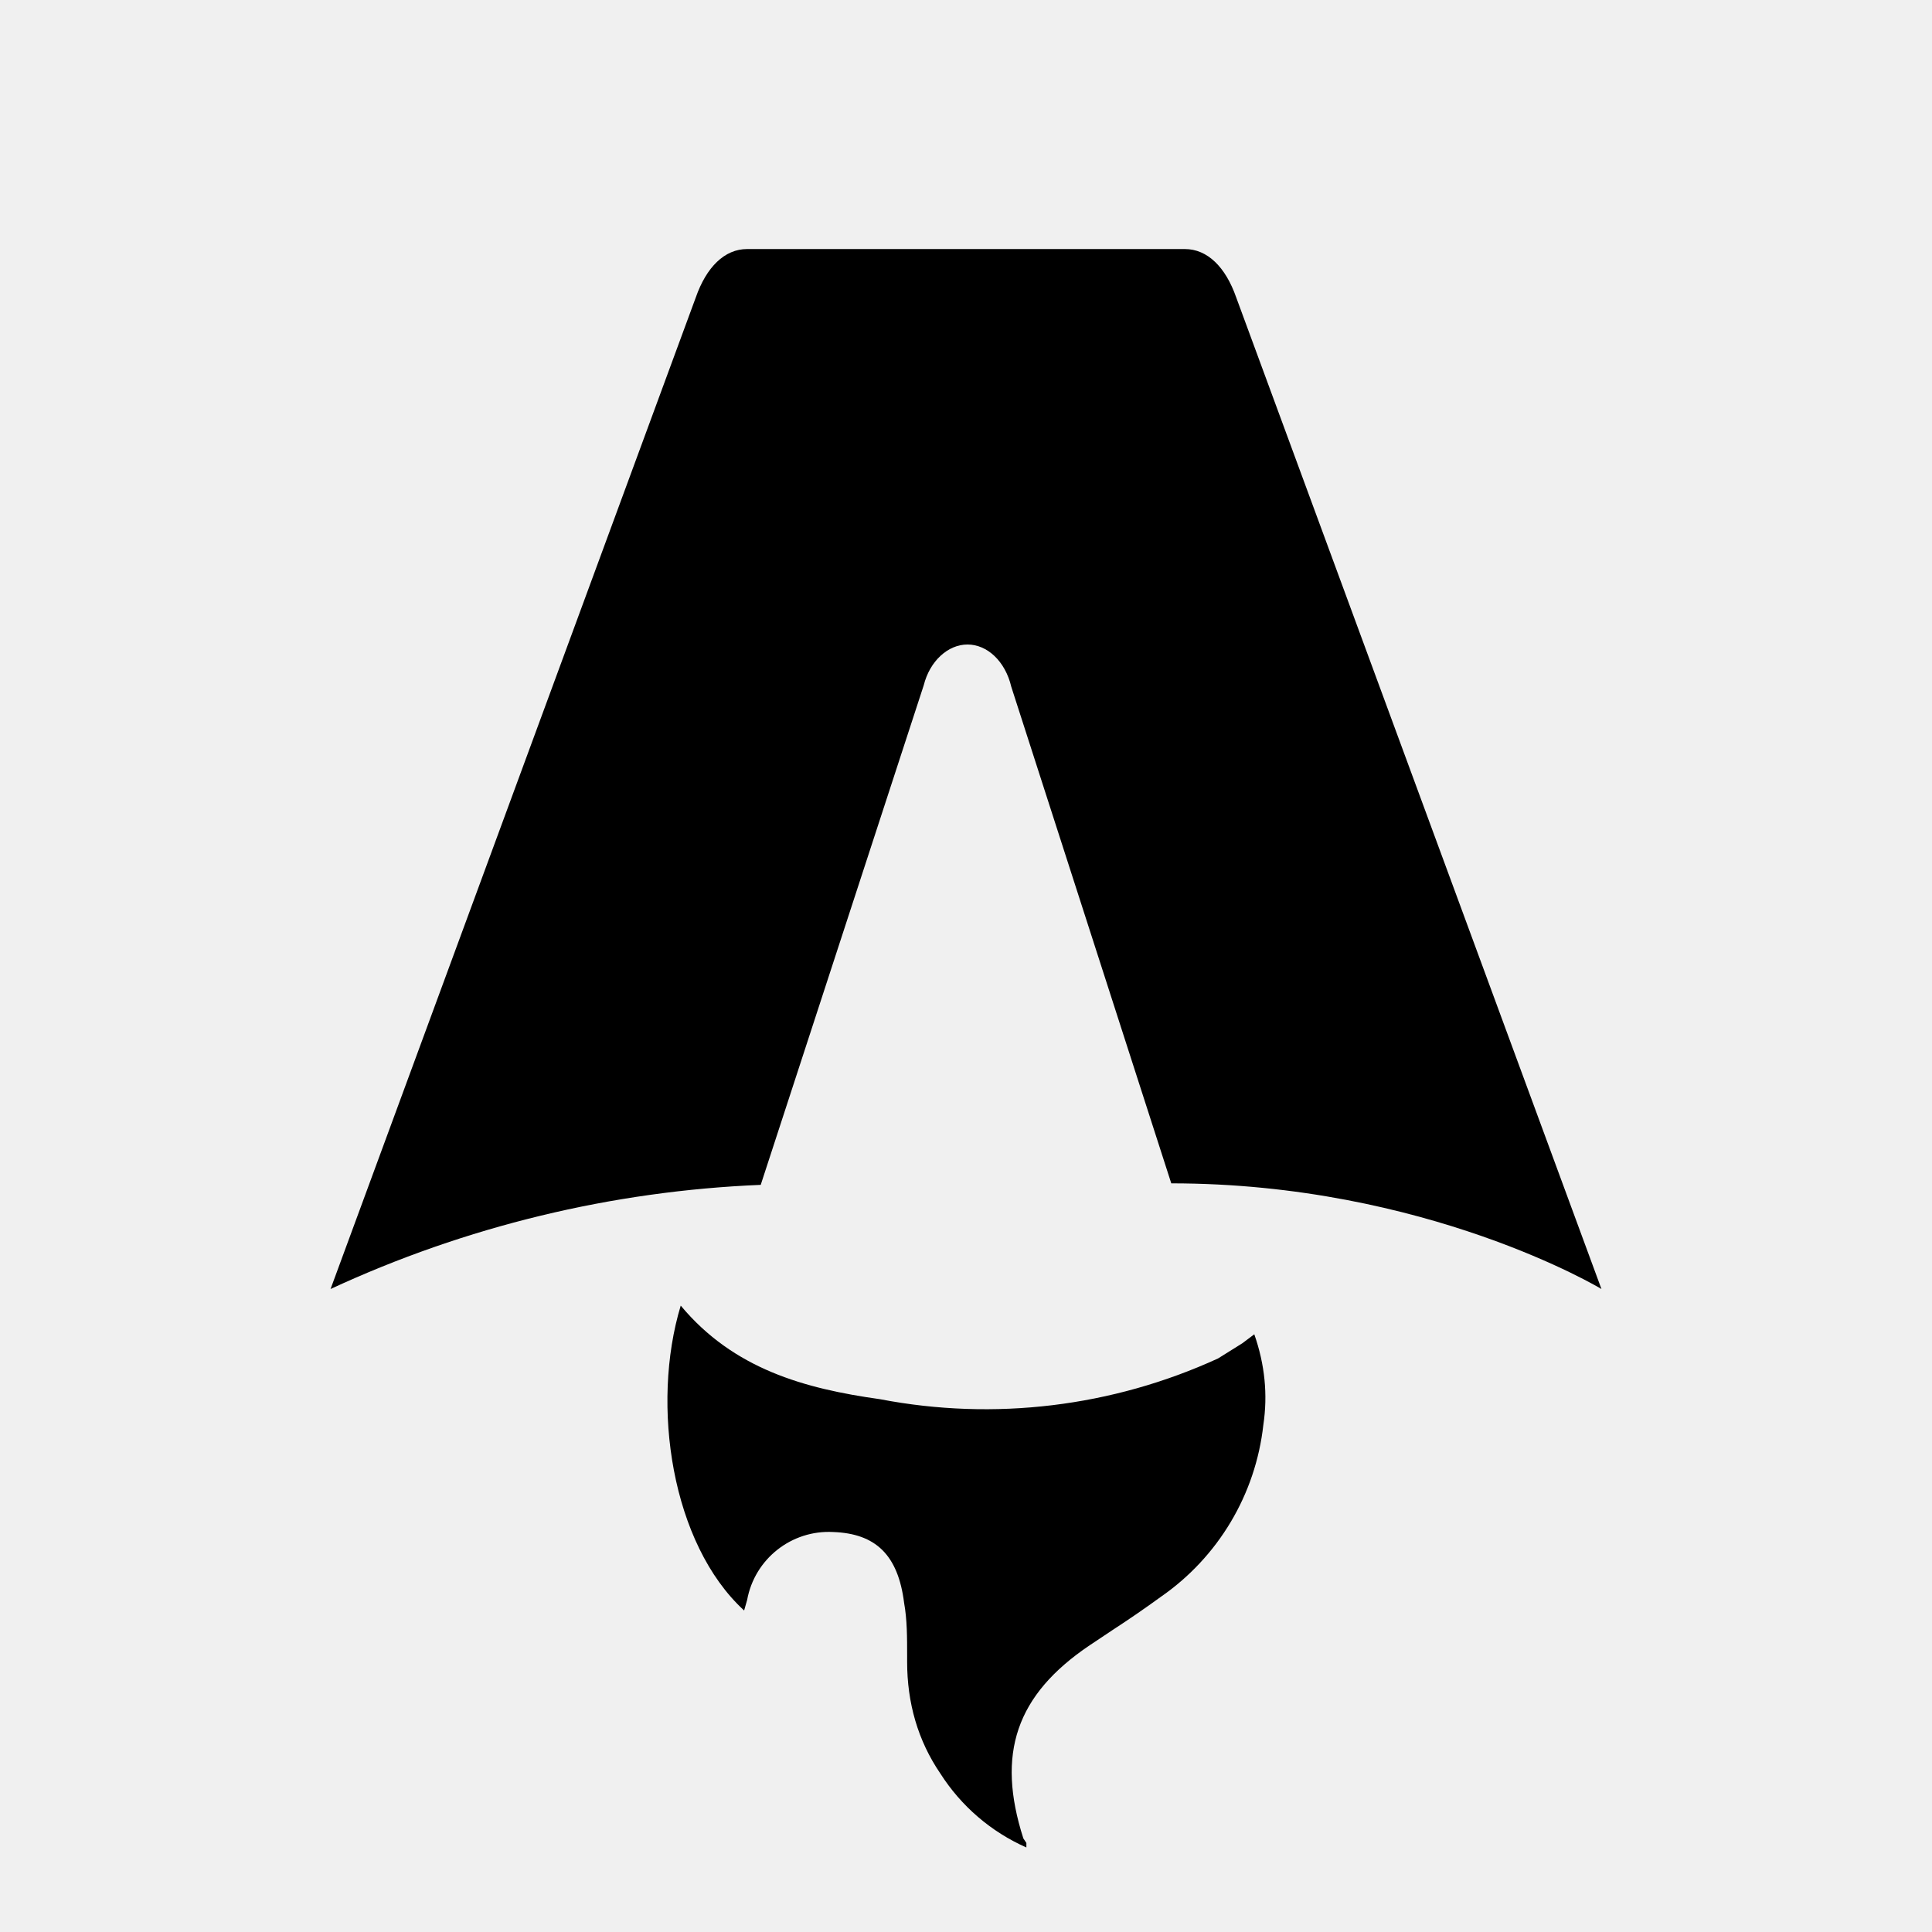
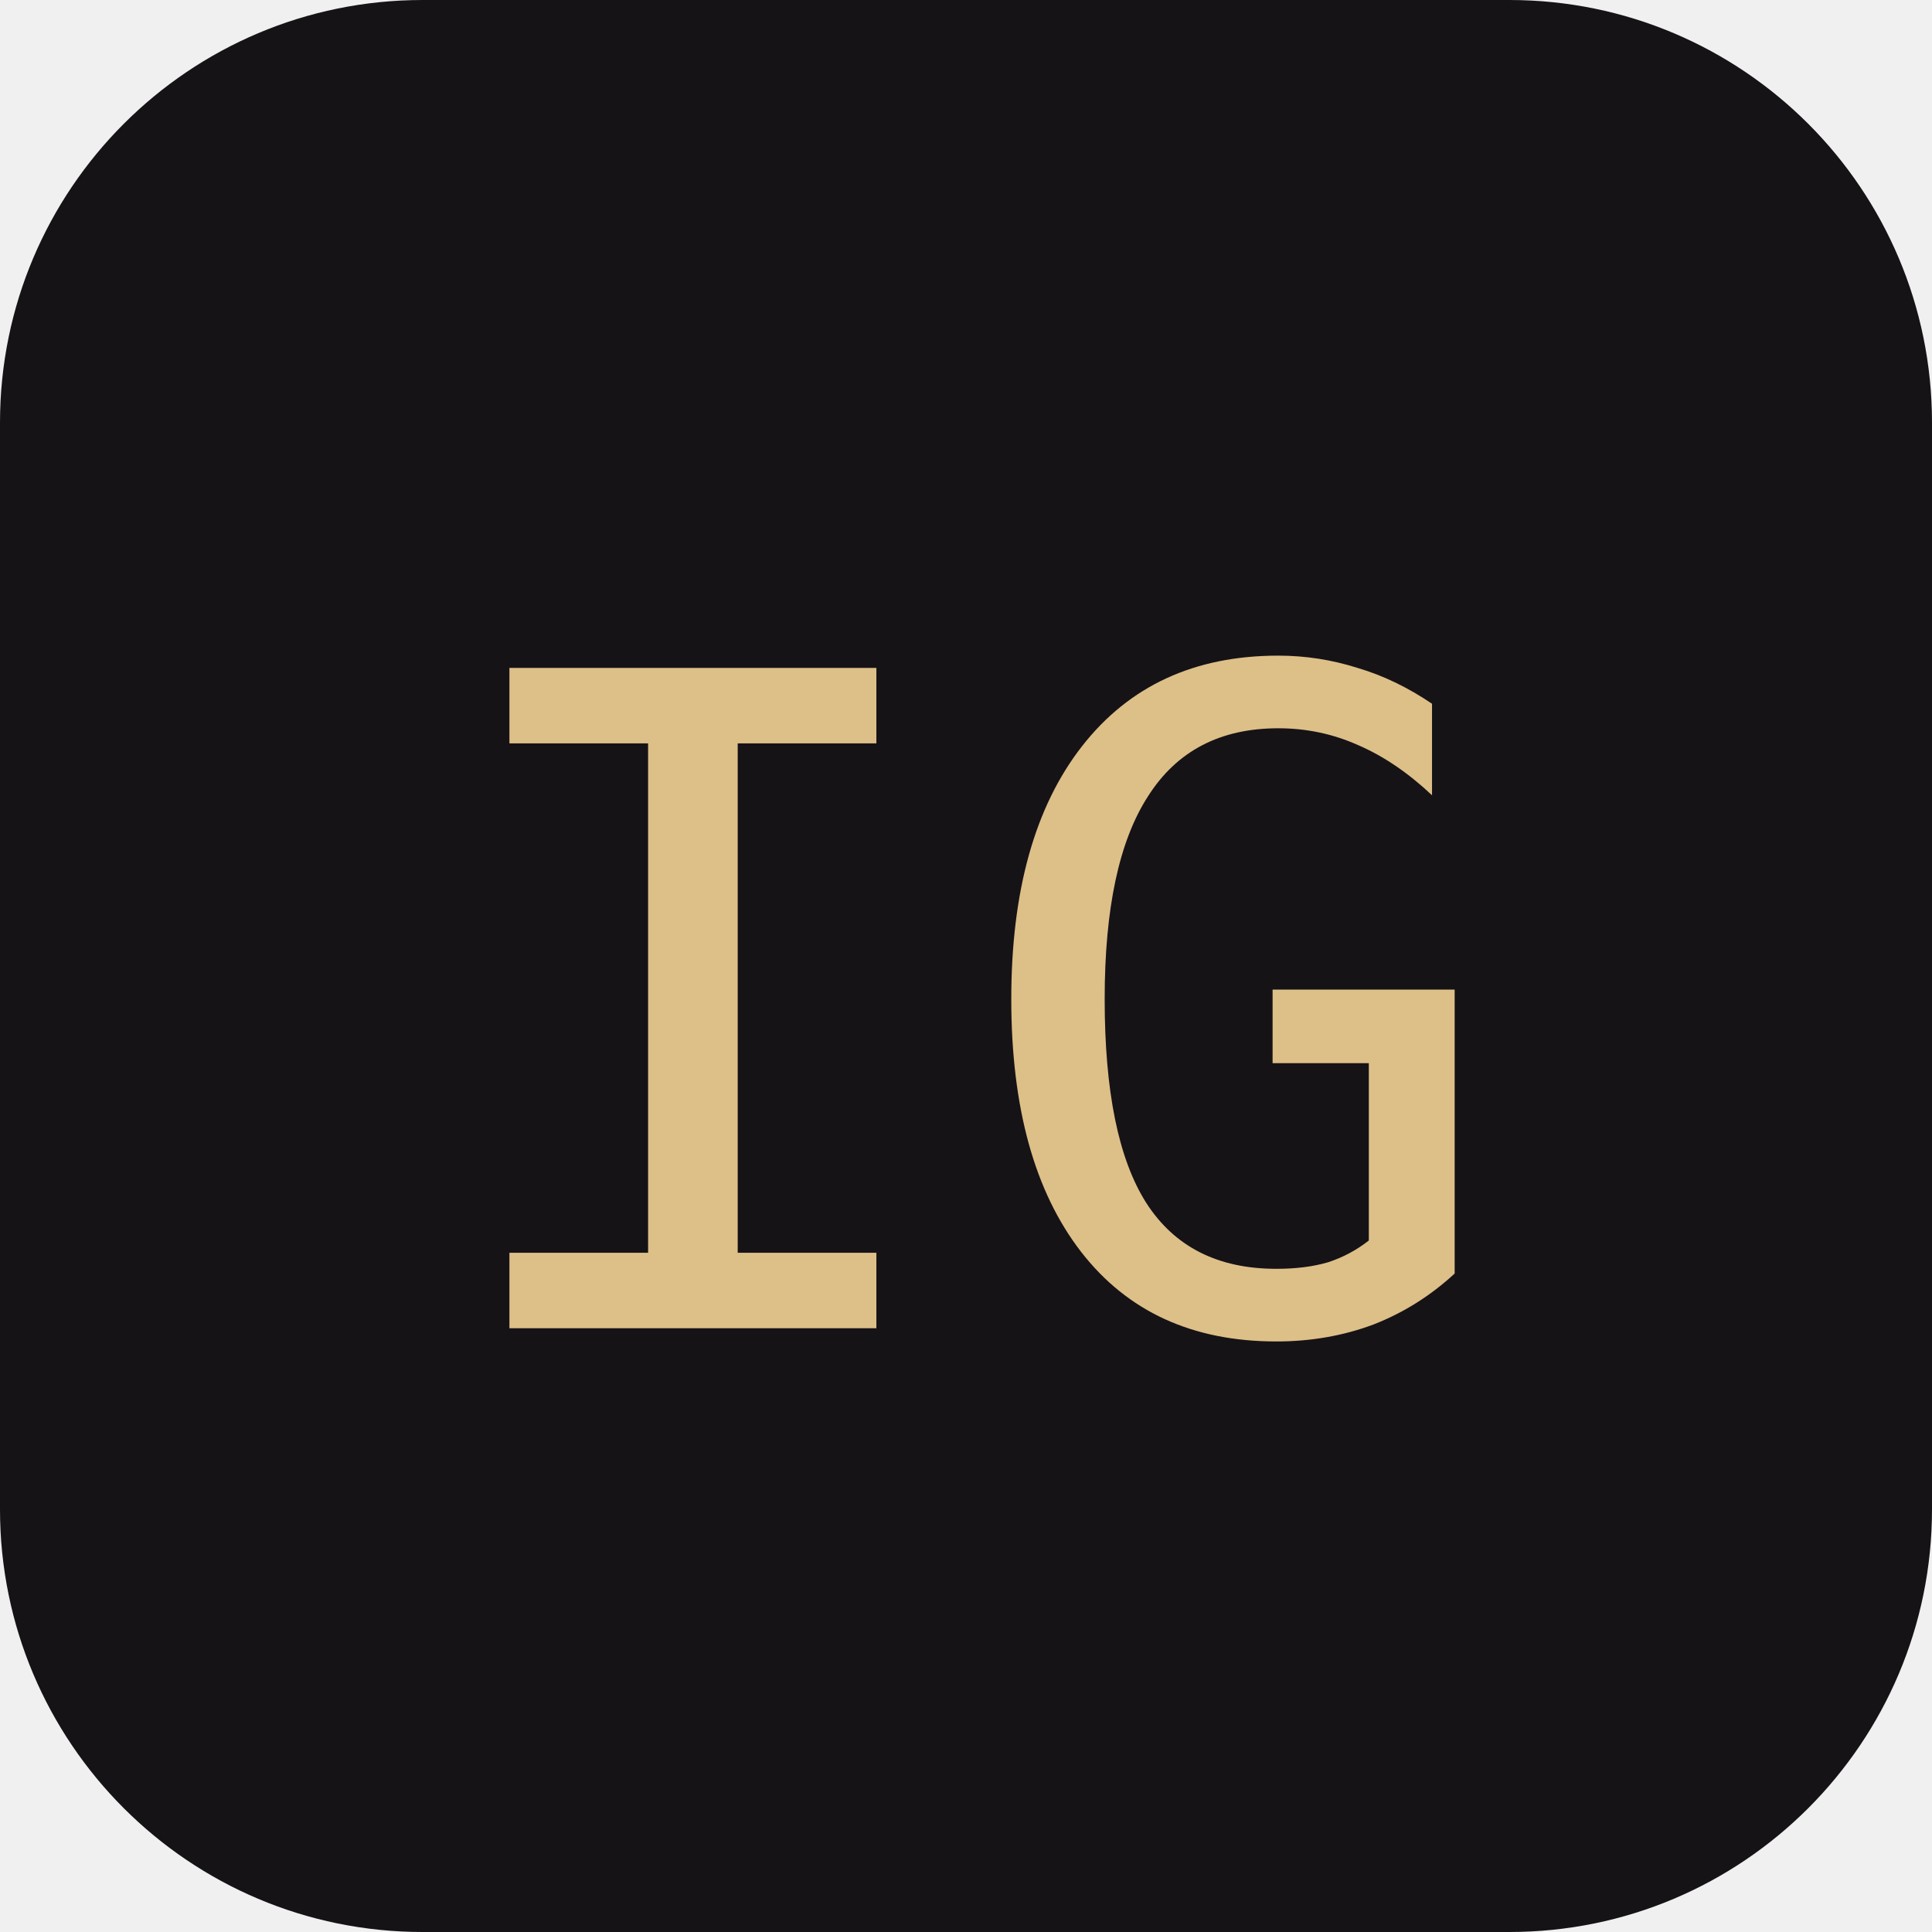
- <svg xmlns="http://www.w3.org/2000/svg" fill="none" viewBox="0 0 128 128">
-   <path d="M50.4 78.5a75.1 75.1 0 0 0-28.5 6.9l24.2-65.7c.7-2 1.9-3.2 3.4-3.2h29c1.5 0 2.7 1.2 3.4 3.2l24.2 65.7s-11.6-7-28.5-7L67 45.5c-.4-1.7-1.6-2.8-2.9-2.8-1.3 0-2.5 1.1-2.9 2.7L50.4 78.5Zm-1.1 28.2Zm-4.2-20.2c-2 6.6-.6 15.8 4.2 20.2a17.5 17.5 0 0 1 .2-.7 5.5 5.5 0 0 1 5.7-4.5c2.8.1 4.3 1.5 4.7 4.7.2 1.1.2 2.3.2 3.5v.4c0 2.7.7 5.2 2.2 7.4a13 13 0 0 0 5.7 4.9v-.3l-.2-.3c-1.8-5.6-.5-9.5 4.4-12.8l1.5-1a73 73 0 0 0 3.2-2.2 16 16 0 0 0 6.8-11.4c.3-2 .1-4-.6-6l-.8.6-1.6 1a37 37 0 0 1-22.4 2.7c-5-.7-9.7-2-13.2-6.2Z" />
-   <style>
-         path { fill: #000; }
-         @media (prefers-color-scheme: dark) {
-             path { fill: #FFF; }
-         }
-     </style>
+ <svg xmlns="http://www.w3.org/2000/svg" viewBox="0 0 32 32">
+   <rect width="32" height="32" rx="7" fill="#161317" />
+   <text x="16" y="22" text-anchor="middle" font-family="'JetBrains Mono', ui-monospace, monospace" font-size="15" font-weight="500" fill="#DDBF88">IG</text>
</svg>
